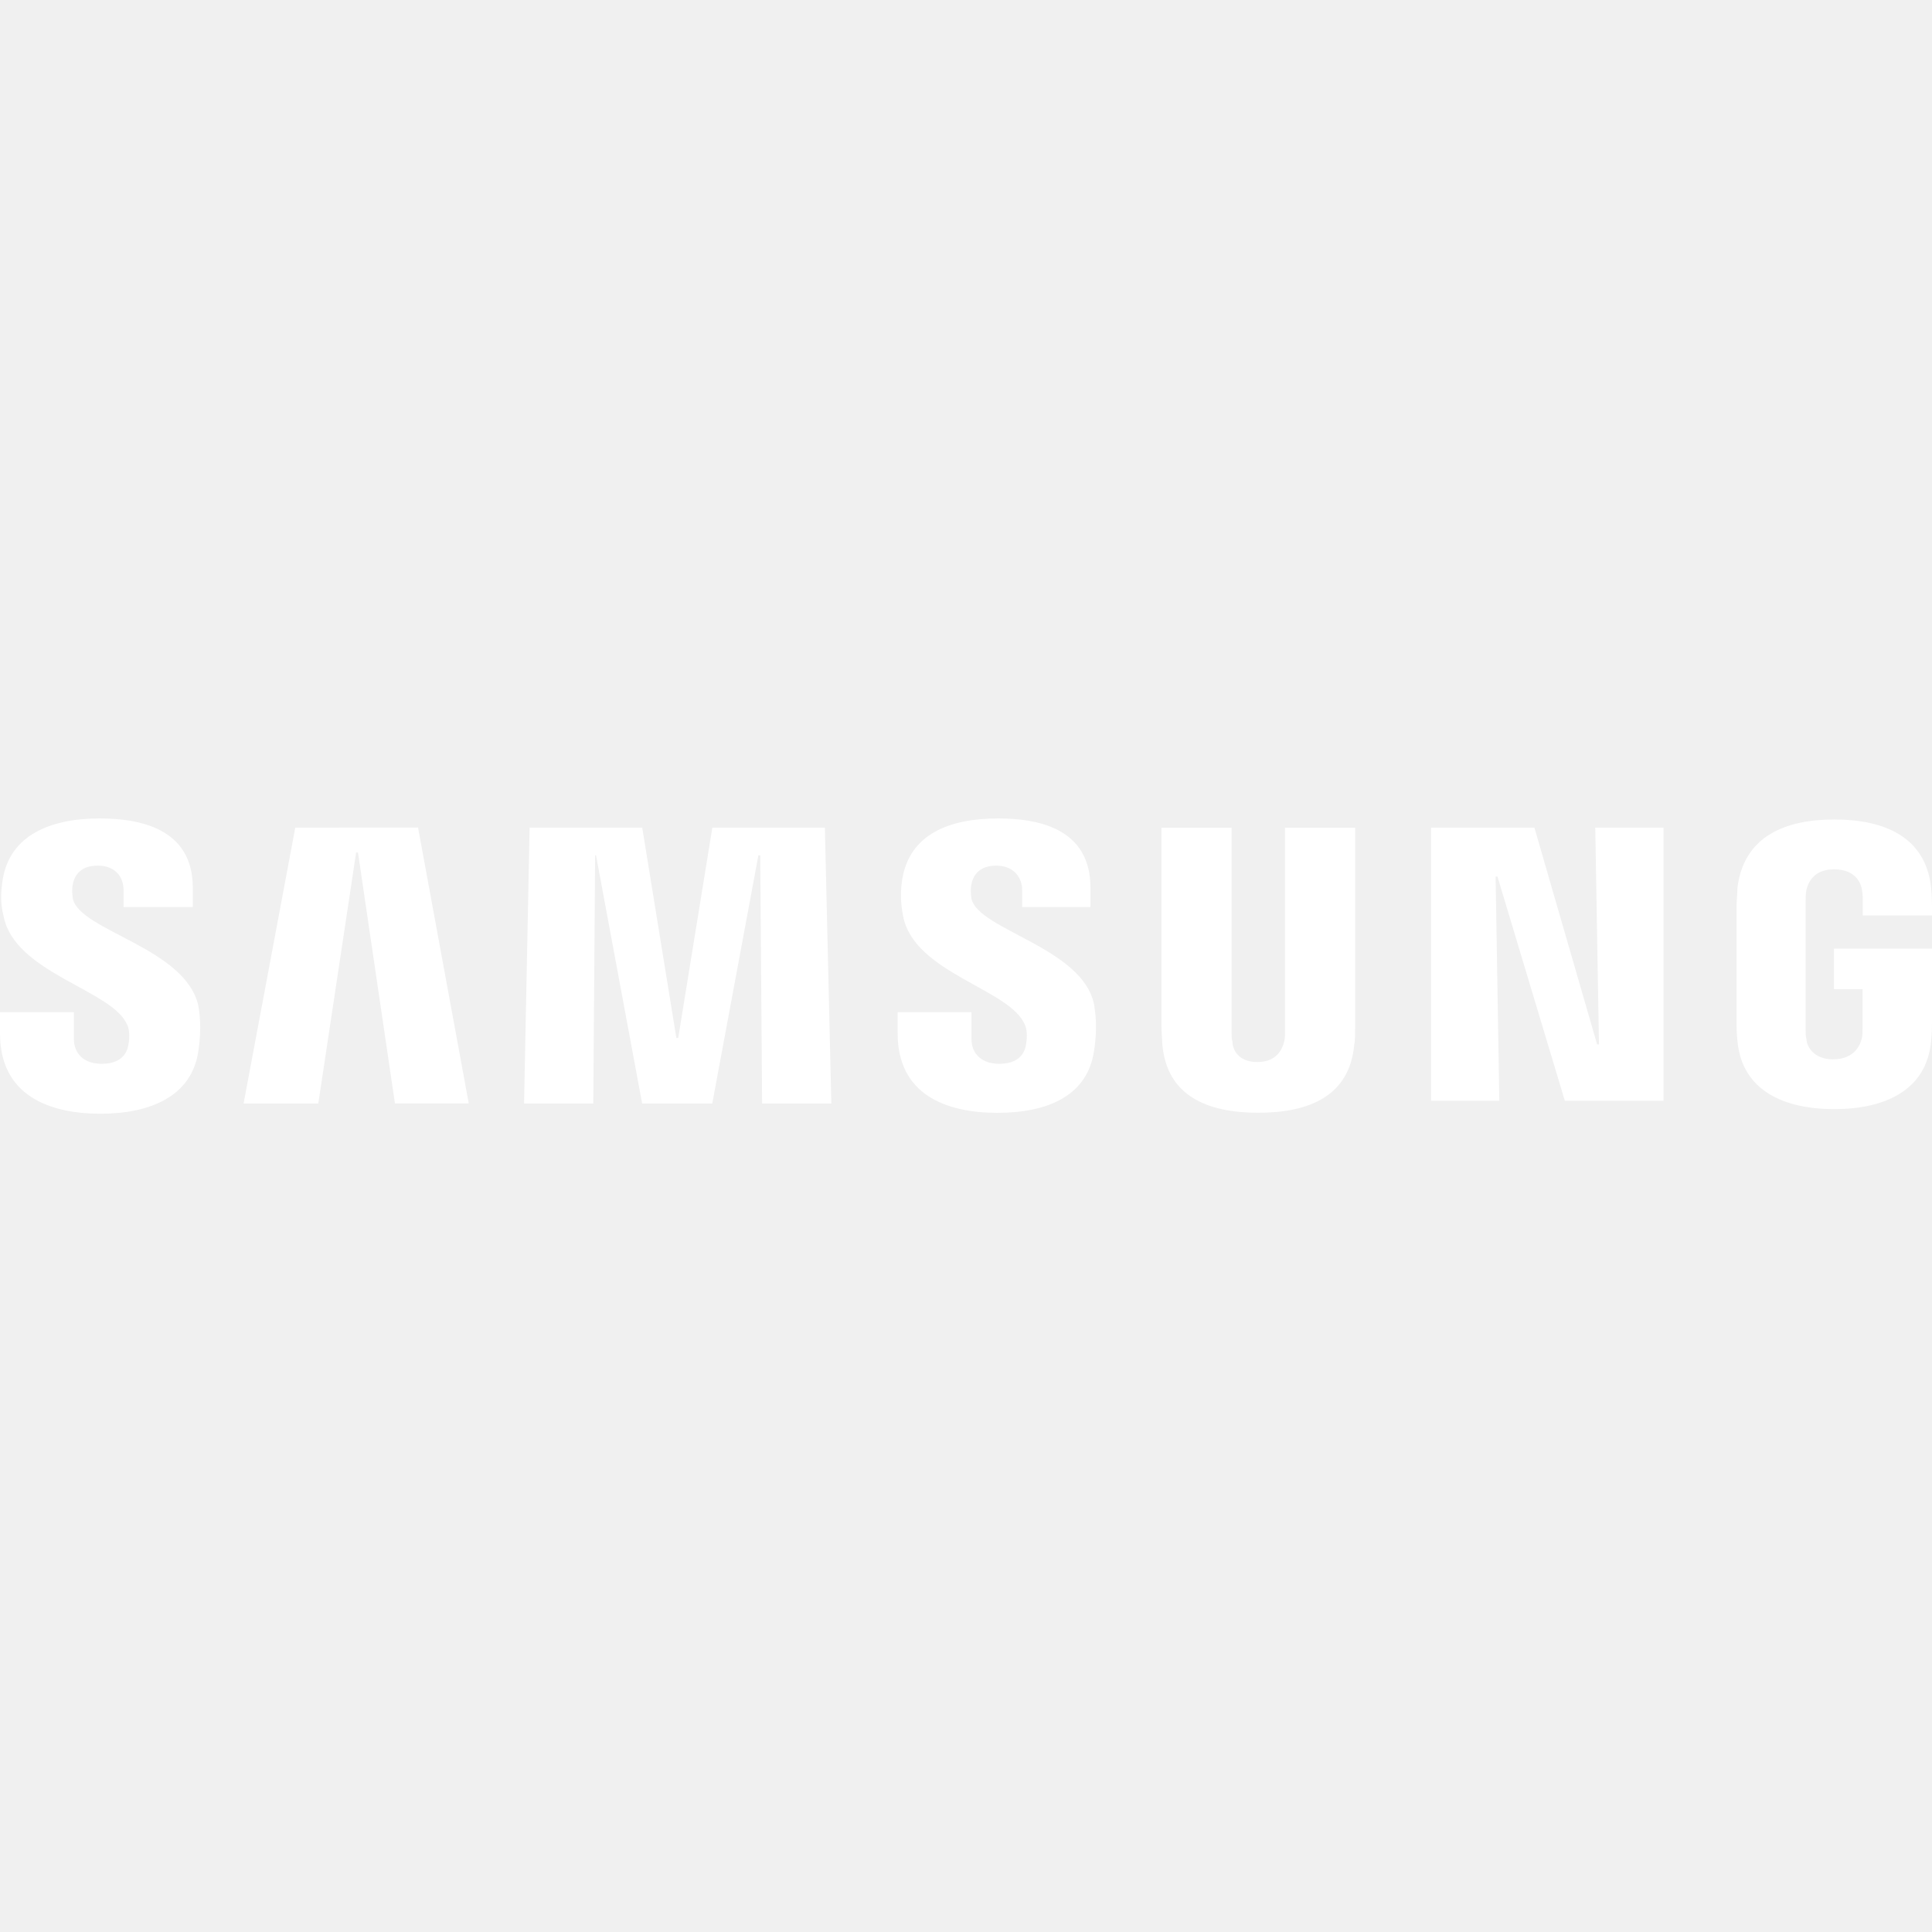
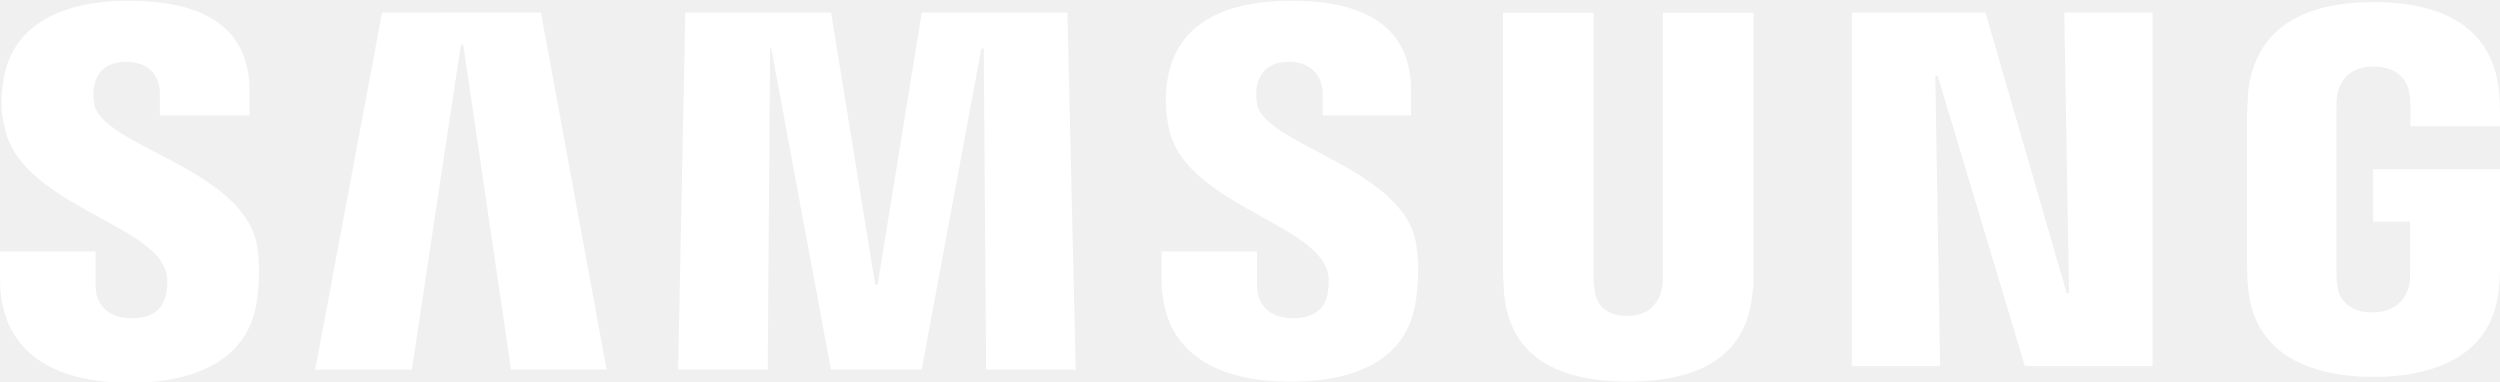
- <svg xmlns="http://www.w3.org/2000/svg" role="img" viewBox="0 0 24 24" fill="#FFFFFF">
+ <svg xmlns="http://www.w3.org/2000/svg" role="img" viewBox="0 10.16 24 3.66" fill="#FFFFFF">
  <path d="M19.817 10.281l.046 2.693h-.023l-.779-2.693h-1.284v3.393h.848l-.046-2.785h.023l.837 2.785h1.226v-3.393zm-16.149 0l-.642 3.427h.928l.47-3.118h.023l.459 3.117h.917l-.63-3.427zm5.181 0l-.424 2.613h-.023l-.424-2.613H6.579l-.069 3.427h.86l.023-3.083h.011l.573 3.083h.871l.573-3.083h.023l.023 3.083h.86l-.08-3.427zm-7.266 2.453c.034.08.023.195.011.252-.023.115-.103.229-.332.229-.218 0-.344-.126-.344-.309v-.332H0v.264c0 .768.607.997 1.249.997.619 0 1.135-.218 1.215-.779.046-.298.011-.493 0-.562-.161-.722-1.467-.928-1.559-1.329-.011-.069-.011-.138 0-.183.023-.115.103-.229.309-.229.206 0 .321.126.321.309v.206h.86v-.241c0-.745-.676-.86-1.158-.86-.607 0-1.112.206-1.203.756-.023.149-.034.287.011.459.138.711 1.364.917 1.536 1.352m11.152 0c.034.08.023.183.011.252-.023.115-.103.229-.332.229-.218 0-.344-.126-.344-.309v-.332h-.917v.264c0 .756.596.986 1.238.986.619 0 1.123-.206 1.203-.779.046-.298.011-.481 0-.562-.138-.711-1.433-.928-1.524-1.318-.011-.069-.011-.138 0-.183.023-.115.103-.229.309-.229.195 0 .321.126.321.309v.206h.848v-.241c0-.745-.665-.86-1.146-.86-.608 0-1.1.195-1.192.756-.023.149-.023.287.011.459.138.711 1.341.905 1.513 1.352m2.888.459c.241 0 .309-.161.332-.252.011-.034.011-.092.011-.126v-2.533h.871v2.464c0 .069 0 .195-.011.229-.057.642-.562.848-1.192.848-.63 0-1.135-.206-1.192-.848 0-.034-.011-.16-.011-.229v-2.464h.871v2.533c0 .046 0 .092.011.126 0 .092.069.252.309.252m7.152-.034c.252 0 .332-.161.355-.252.011-.034.011-.092.011-.126v-.493h-.355v-.504H24v.917c0 .069 0 .115-.011.229-.057.63-.596.848-1.203.848-.608 0-1.146-.218-1.203-.848-.011-.115-.011-.161-.011-.229v-1.444c0-.057.011-.172.011-.229.08-.642.596-.848 1.203-.848s1.135.206 1.203.848c.011.103.011.229.011.229v.115h-.86v-.195s0-.08-.011-.126c-.011-.08-.08-.252-.344-.252-.252 0-.321.16-.344.252-.011.046-.011.103-.011.161v1.57c0 .046 0 .092.011.126 0 .092.092.252.332.252" />
</svg>
